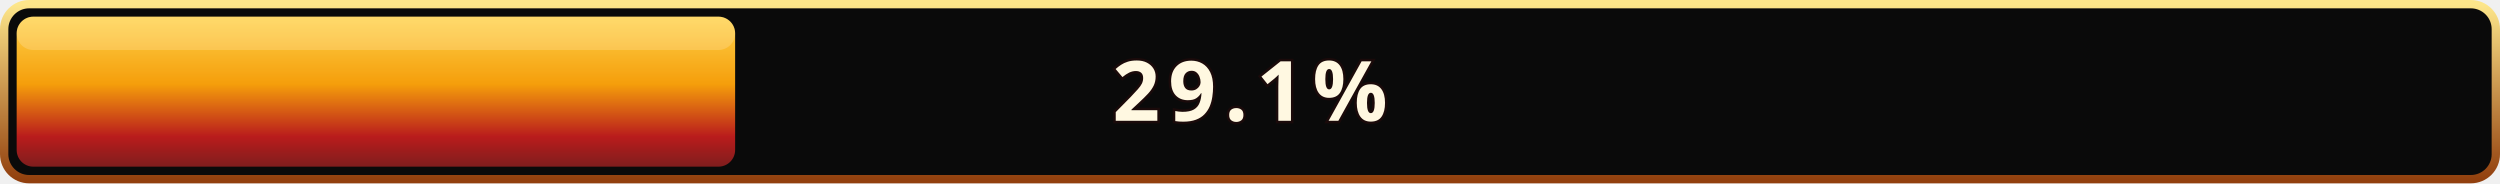
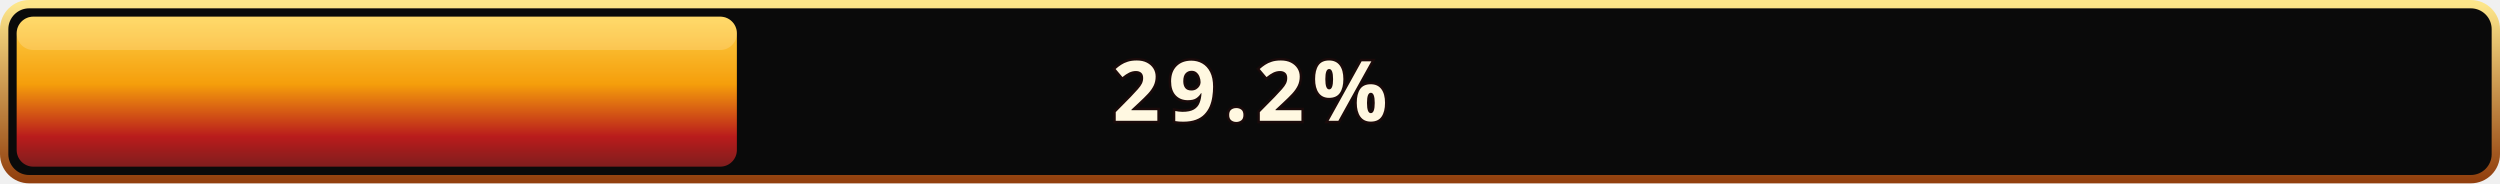
- <svg xmlns="http://www.w3.org/2000/svg" width="600" height="44" viewBox="0 0 600 44" role="img" aria-label="Progress 29.1%">
+ <svg xmlns="http://www.w3.org/2000/svg" width="600" height="44" viewBox="0 0 600 44" role="img" aria-label="Progress 29.2%">
  <defs>
    <linearGradient id="fillGrad" x1="0" y1="0" x2="0" y2="1">
      <stop offset="0%" stop-color="#ffd24a" />
      <stop offset="45%" stop-color="#f59e0b" />
      <stop offset="80%" stop-color="#b91c1c" />
      <stop offset="100%" stop-color="#7f1d1d" />
    </linearGradient>
    <linearGradient id="borderGrad" x1="0" y1="0" x2="0" y2="1">
      <stop offset="0%" stop-color="#fde68a" />
      <stop offset="100%" stop-color="#92400e" />
    </linearGradient>
  </defs>
  <rect x="1" y="1" width="598" height="42" rx="6" ry="6" fill="#0a0a0a" stroke="url(#borderGrad)" stroke-width="2" />
-   <rect x="4" y="4" width="172.43" height="36" rx="4" ry="4" fill="url(#fillGrad)" />
-   <rect x="4" y="4" width="172.43" height="8" rx="4" ry="4" fill="#ffffff" opacity="0.18" />
+   <rect x="4" y="4" width="172.85" height="36" rx="4" ry="4" fill="url(#fillGrad)" />
+   <rect x="4" y="4" width="172.85" height="8" rx="4" ry="4" fill="#ffffff" opacity="0.18" />
  <text x="300" y="29" font-family="Impact, 'Arial Black', sans-serif" font-size="20" font-weight="900" text-anchor="middle" fill="#fff8e1" stroke="#1a0a0a" stroke-width="1.2" paint-order="stroke fill" letter-spacing="2">
-     29.1%
+     29.2%
  </text>
</svg>
